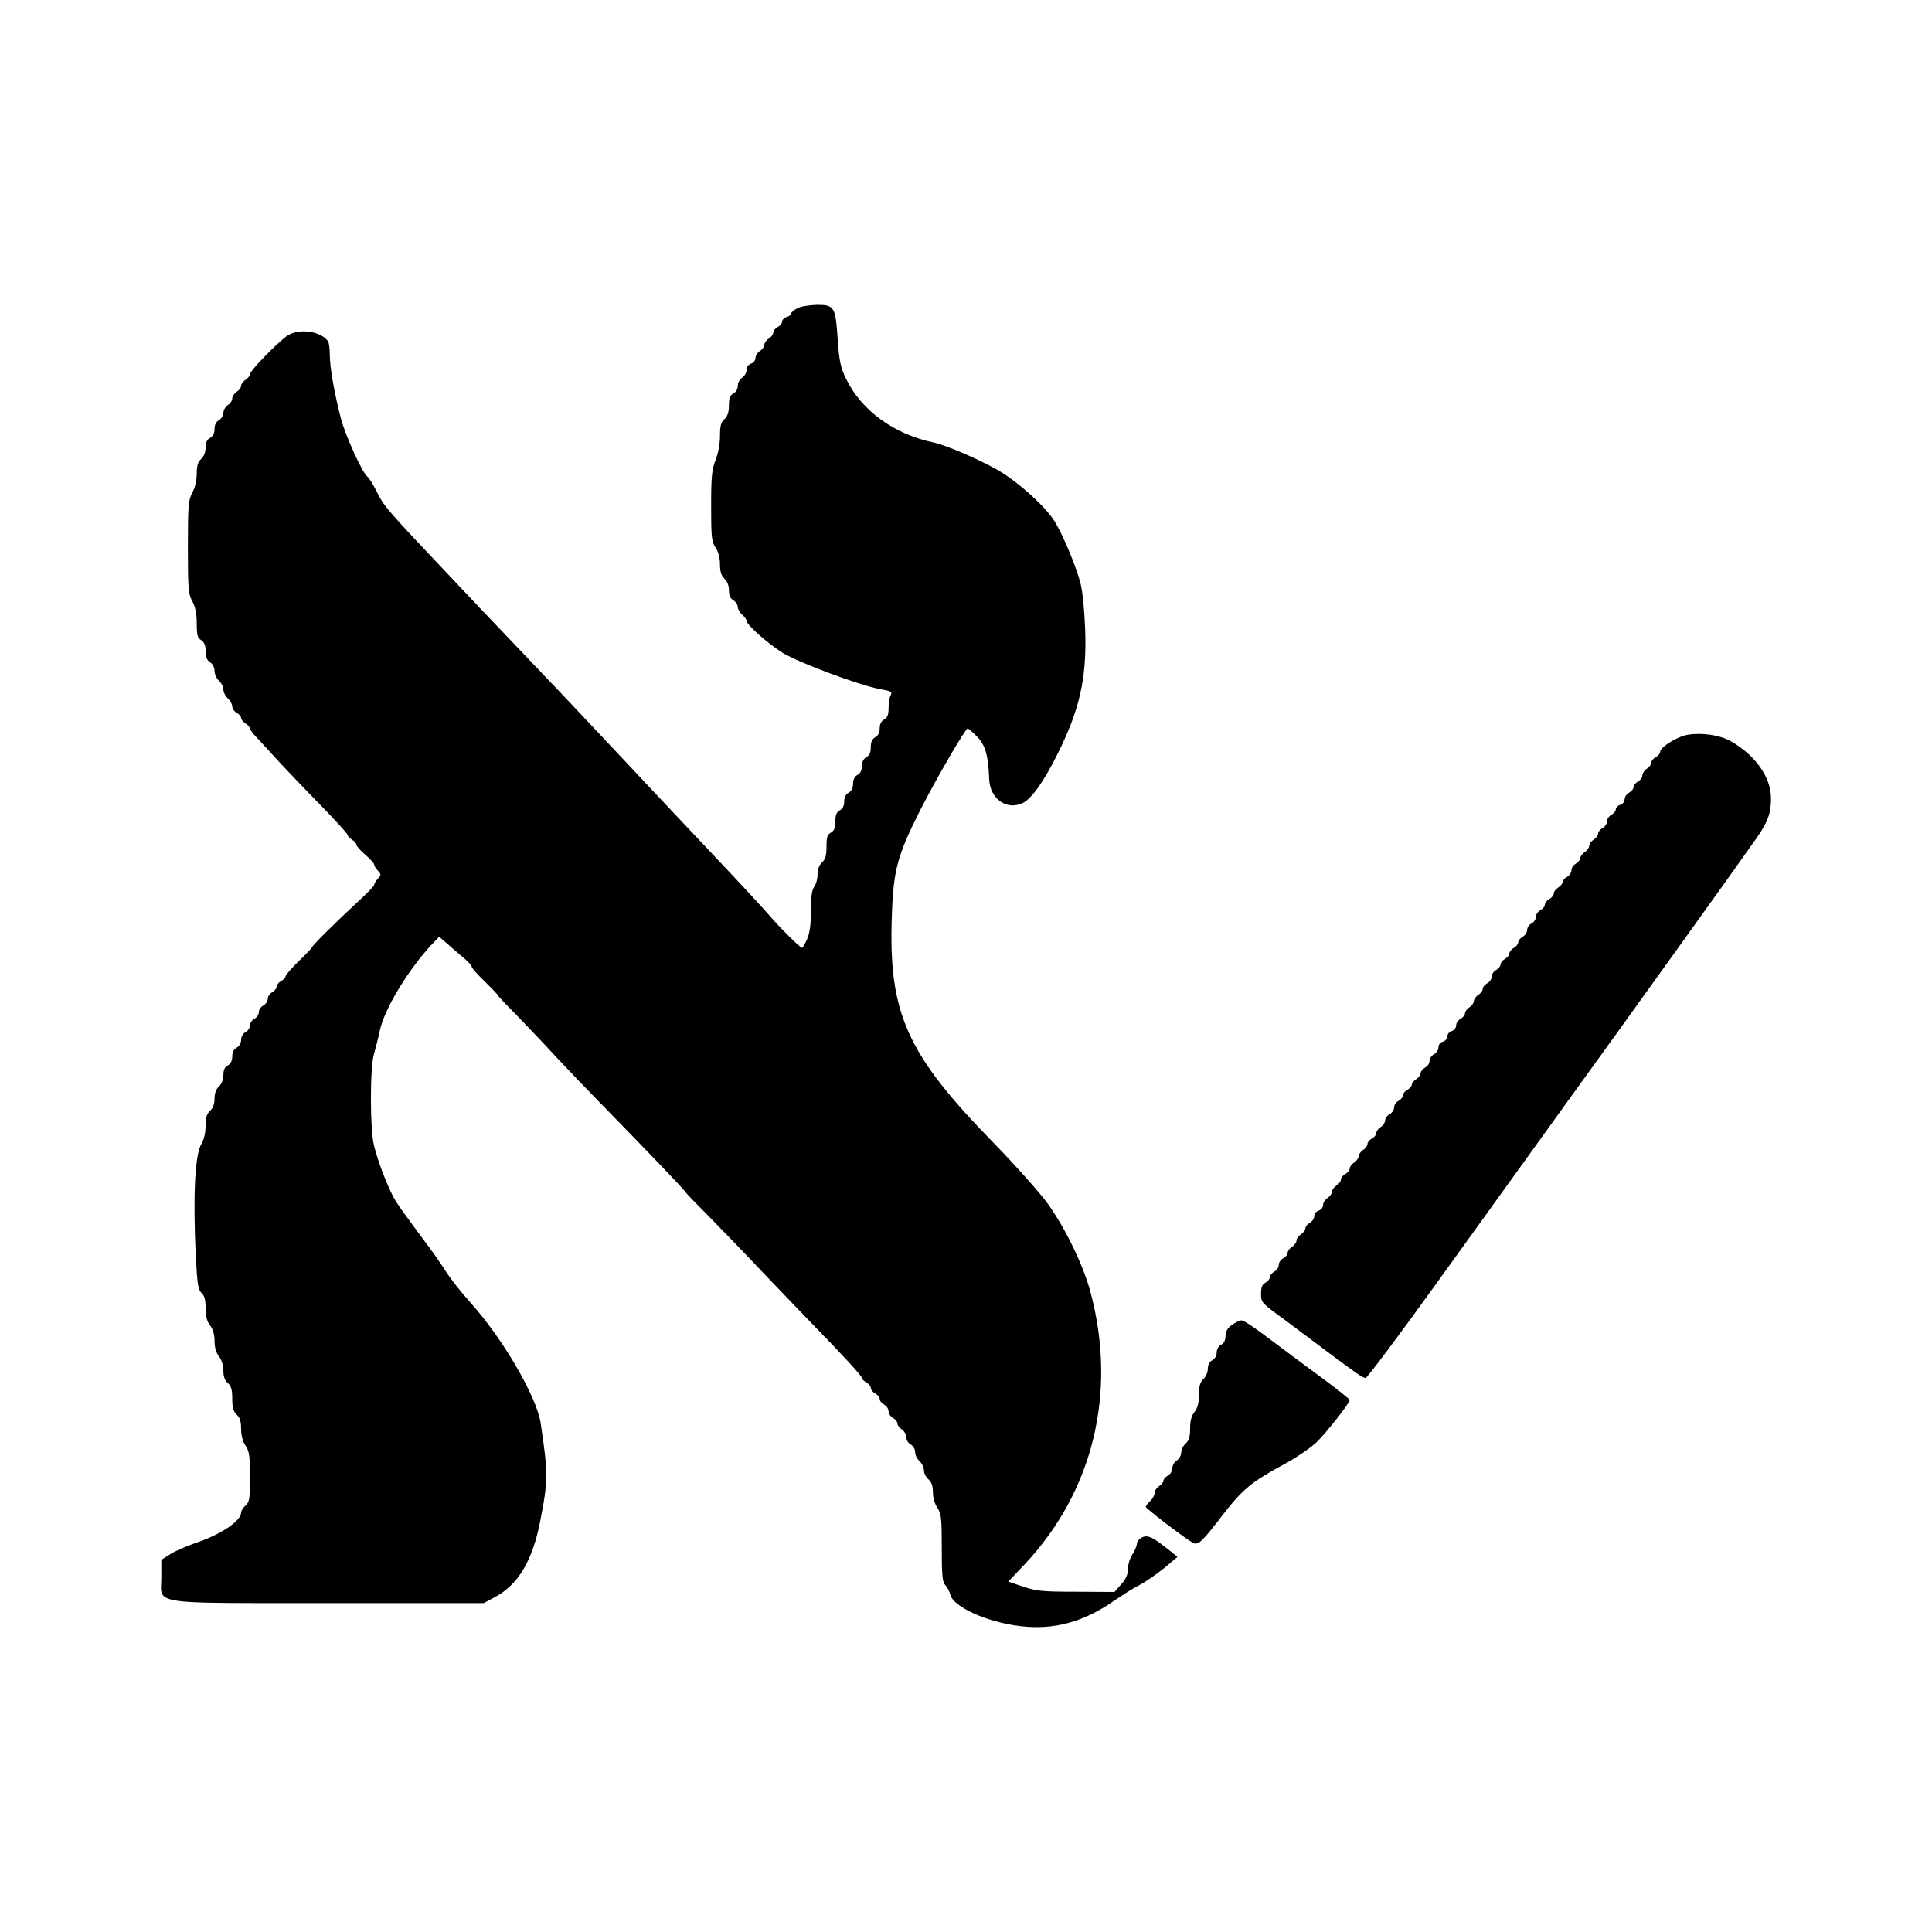
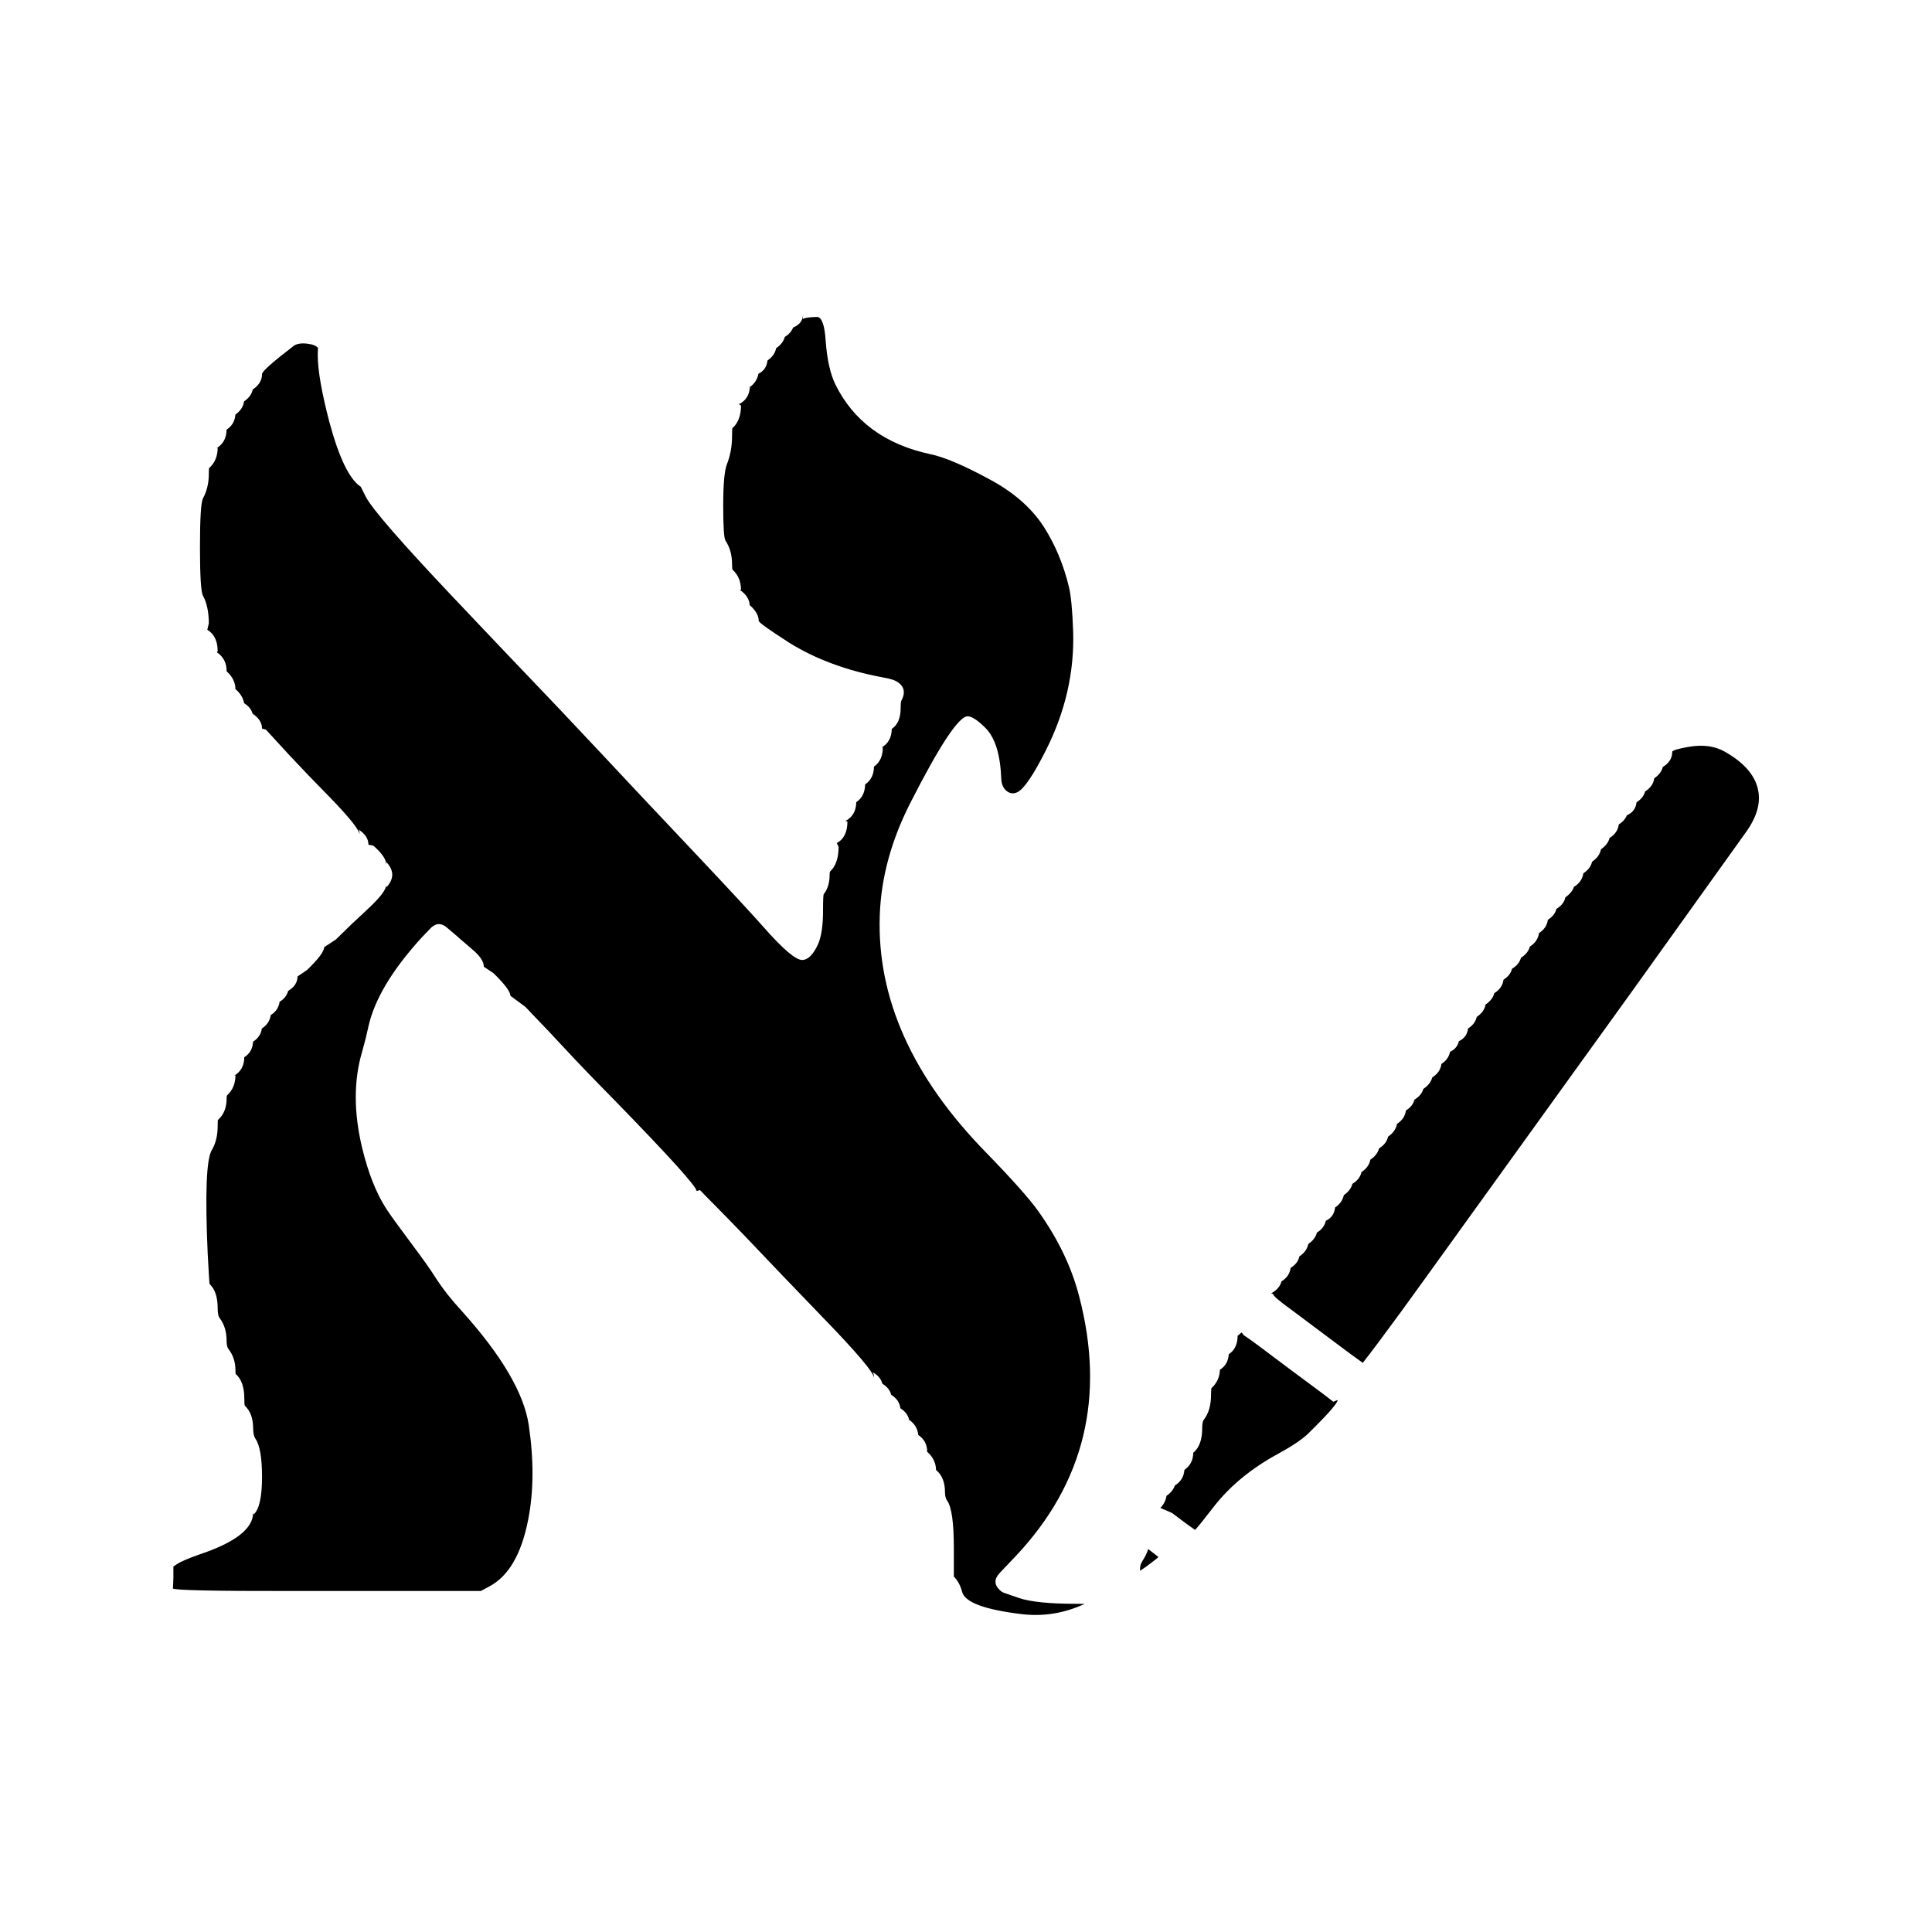
<svg xmlns="http://www.w3.org/2000/svg" width="24" height="24" viewBox="0 0 24 24">
-   <path d="M9.903 3.831C9.944 3.806 10.052 3.79 10.148 3.787C10.366 3.787 10.379 3.809 10.407 4.225C10.426 4.495 10.443 4.567 10.512 4.71C10.705 5.101 11.101 5.39 11.589 5.495C11.737 5.525 12.101 5.679 12.36 5.82C12.608 5.952 12.971 6.274 13.095 6.467C13.2 6.632 13.373 7.046 13.423 7.249C13.451 7.36 13.473 7.605 13.481 7.836C13.5 8.431 13.412 8.819 13.131 9.378C12.963 9.715 12.812 9.924 12.704 9.976C12.506 10.07 12.299 9.924 12.288 9.681C12.277 9.381 12.241 9.26 12.14 9.153C12.082 9.095 12.029 9.048 12.021 9.048C11.994 9.048 11.63 9.673 11.437 10.053C11.148 10.623 11.098 10.805 11.079 11.373C11.035 12.593 11.261 13.094 12.363 14.218C12.624 14.488 12.922 14.821 13.018 14.956C13.244 15.273 13.467 15.738 13.552 16.072C13.875 17.308 13.577 18.528 12.732 19.429L12.525 19.647L12.71 19.71C12.875 19.765 12.955 19.773 13.371 19.773L13.844 19.776L13.927 19.682C13.988 19.614 14.012 19.558 14.012 19.49C14.012 19.435 14.037 19.352 14.068 19.308C14.098 19.261 14.123 19.203 14.123 19.176C14.123 19.151 14.153 19.112 14.191 19.096C14.263 19.065 14.324 19.096 14.547 19.275L14.627 19.341L14.456 19.484C14.359 19.561 14.225 19.655 14.153 19.691C14.081 19.726 13.935 19.82 13.825 19.895C13.451 20.153 13.084 20.25 12.671 20.2C12.263 20.151 11.845 19.963 11.806 19.812C11.795 19.771 11.768 19.715 11.743 19.691C11.707 19.655 11.699 19.575 11.699 19.231C11.699 18.859 11.693 18.804 11.644 18.729C11.611 18.683 11.589 18.6 11.589 18.537C11.589 18.46 11.572 18.41 11.534 18.377C11.503 18.352 11.478 18.303 11.478 18.267C11.478 18.231 11.454 18.179 11.423 18.151C11.393 18.123 11.368 18.074 11.368 18.038C11.368 18.002 11.344 17.961 11.313 17.944C11.283 17.928 11.258 17.887 11.258 17.854C11.258 17.82 11.233 17.776 11.203 17.757C11.173 17.738 11.148 17.705 11.148 17.683C11.148 17.661 11.123 17.63 11.093 17.614C11.063 17.597 11.038 17.562 11.038 17.531C11.038 17.501 11.013 17.465 10.983 17.449C10.952 17.432 10.928 17.402 10.928 17.38C10.928 17.358 10.903 17.327 10.873 17.311C10.842 17.294 10.817 17.264 10.817 17.242C10.817 17.22 10.793 17.19 10.762 17.173C10.732 17.157 10.707 17.132 10.707 17.118C10.707 17.093 10.468 16.834 10.101 16.457C10.002 16.355 9.729 16.072 9.495 15.826C9.261 15.578 8.942 15.248 8.787 15.091C8.63 14.934 8.504 14.802 8.504 14.796C8.504 14.782 8.047 14.306 7.512 13.758C7.322 13.565 7.05 13.281 6.906 13.127C6.763 12.97 6.543 12.742 6.419 12.612C6.292 12.485 6.19 12.378 6.19 12.37C6.19 12.364 6.116 12.284 6.025 12.196C5.934 12.108 5.86 12.025 5.86 12.009C5.86 11.995 5.818 11.948 5.769 11.907C5.722 11.866 5.628 11.789 5.568 11.733L5.455 11.637L5.345 11.753C5.058 12.067 4.774 12.54 4.719 12.799C4.7 12.893 4.664 13.028 4.645 13.097C4.595 13.262 4.595 14.02 4.645 14.226C4.697 14.444 4.838 14.799 4.92 14.928C4.959 14.989 5.097 15.179 5.226 15.353C5.356 15.523 5.502 15.733 5.551 15.813C5.603 15.892 5.736 16.063 5.849 16.187C6.248 16.631 6.667 17.352 6.716 17.677C6.81 18.305 6.81 18.393 6.708 18.908C6.614 19.388 6.435 19.688 6.149 19.839L6.011 19.914H4.097C3.927 19.914 3.771 19.914 3.628 19.914H3.627C2.358 19.915 2.073 19.916 2.014 19.8C1.997 19.767 1.999 19.724 2.002 19.669C2.003 19.647 2.004 19.623 2.004 19.597V19.377L2.108 19.311C2.163 19.272 2.307 19.211 2.422 19.17C2.739 19.065 2.995 18.895 2.995 18.79C2.995 18.768 3.02 18.729 3.05 18.702C3.1 18.658 3.105 18.616 3.105 18.347C3.105 18.088 3.097 18.027 3.05 17.958C3.014 17.906 2.995 17.829 2.995 17.749C2.995 17.658 2.979 17.608 2.94 17.573C2.899 17.534 2.885 17.487 2.885 17.374C2.885 17.261 2.871 17.217 2.83 17.181C2.791 17.148 2.775 17.099 2.775 17.027C2.775 16.961 2.753 16.892 2.72 16.851C2.684 16.804 2.665 16.738 2.665 16.658C2.665 16.576 2.645 16.512 2.61 16.465C2.571 16.416 2.554 16.352 2.554 16.251C2.554 16.146 2.541 16.096 2.502 16.06C2.461 16.022 2.45 15.953 2.431 15.581C2.397 14.843 2.422 14.342 2.502 14.21C2.535 14.154 2.554 14.072 2.554 13.986C2.554 13.885 2.568 13.835 2.61 13.799C2.645 13.766 2.665 13.714 2.665 13.648C2.665 13.582 2.684 13.529 2.72 13.496C2.753 13.466 2.775 13.411 2.775 13.356C2.775 13.292 2.791 13.254 2.83 13.235C2.866 13.215 2.885 13.177 2.885 13.124C2.885 13.072 2.904 13.033 2.94 13.014C2.973 12.998 2.995 12.956 2.995 12.918C2.995 12.879 3.017 12.838 3.05 12.821C3.081 12.805 3.105 12.769 3.105 12.739C3.105 12.708 3.13 12.673 3.16 12.656C3.191 12.64 3.215 12.604 3.215 12.574C3.215 12.543 3.24 12.507 3.271 12.491C3.301 12.474 3.326 12.439 3.326 12.408C3.326 12.378 3.35 12.342 3.381 12.326C3.411 12.309 3.436 12.279 3.436 12.257C3.436 12.235 3.461 12.204 3.491 12.188C3.521 12.171 3.546 12.144 3.546 12.13C3.546 12.114 3.62 12.028 3.711 11.94C3.802 11.852 3.877 11.775 3.877 11.766C3.877 11.747 4.191 11.436 4.452 11.196C4.56 11.097 4.648 11.006 4.648 10.993C4.648 10.979 4.667 10.943 4.695 10.915C4.736 10.869 4.736 10.863 4.695 10.816C4.667 10.789 4.648 10.753 4.648 10.739C4.648 10.725 4.598 10.67 4.538 10.618C4.477 10.566 4.427 10.508 4.427 10.494C4.427 10.477 4.403 10.45 4.372 10.431C4.342 10.411 4.317 10.384 4.317 10.37C4.317 10.356 4.171 10.197 3.995 10.015C3.816 9.833 3.585 9.591 3.477 9.475C3.372 9.359 3.243 9.221 3.196 9.169C3.147 9.12 3.105 9.064 3.105 9.051C3.105 9.034 3.081 9.007 3.05 8.987C3.02 8.968 2.995 8.938 2.995 8.919C2.995 8.899 2.97 8.872 2.94 8.855C2.91 8.839 2.885 8.803 2.885 8.775C2.885 8.748 2.86 8.704 2.83 8.676C2.8 8.649 2.775 8.599 2.775 8.566C2.775 8.533 2.75 8.483 2.72 8.456C2.689 8.428 2.665 8.373 2.665 8.335C2.665 8.293 2.643 8.249 2.61 8.227C2.571 8.202 2.554 8.164 2.554 8.089C2.554 8.018 2.538 7.977 2.499 7.952C2.453 7.924 2.444 7.888 2.444 7.745C2.444 7.627 2.428 7.541 2.389 7.47C2.34 7.379 2.334 7.315 2.334 6.795C2.334 6.277 2.34 6.214 2.389 6.12C2.422 6.06 2.444 5.966 2.444 5.886C2.444 5.787 2.458 5.737 2.499 5.701C2.532 5.671 2.554 5.616 2.554 5.561C2.554 5.498 2.571 5.459 2.61 5.44C2.645 5.421 2.665 5.382 2.665 5.33C2.665 5.277 2.684 5.239 2.72 5.219C2.75 5.203 2.775 5.162 2.775 5.129C2.775 5.096 2.8 5.051 2.83 5.032C2.86 5.013 2.885 4.977 2.885 4.95C2.885 4.925 2.91 4.886 2.94 4.867C2.97 4.848 2.995 4.815 2.995 4.793C2.995 4.771 3.02 4.737 3.05 4.718C3.081 4.699 3.105 4.666 3.105 4.647C3.105 4.608 3.417 4.286 3.557 4.178C3.697 4.074 3.981 4.107 4.075 4.239C4.086 4.255 4.097 4.33 4.097 4.407C4.097 4.567 4.155 4.892 4.237 5.206C4.295 5.421 4.507 5.886 4.565 5.922C4.582 5.933 4.626 6.004 4.667 6.082C4.78 6.305 4.747 6.269 5.774 7.354C5.917 7.506 6.146 7.748 6.284 7.891C6.419 8.034 6.639 8.263 6.769 8.401C6.901 8.536 7.319 8.982 7.705 9.392C8.088 9.8 8.584 10.329 8.807 10.563C9.3 11.086 9.457 11.257 9.595 11.414C9.716 11.552 9.942 11.775 9.964 11.775C9.972 11.775 9.999 11.725 10.027 11.665C10.06 11.587 10.074 11.48 10.074 11.312C10.074 11.141 10.085 11.053 10.115 11.015C10.137 10.987 10.156 10.918 10.156 10.863C10.156 10.8 10.176 10.747 10.211 10.714C10.253 10.676 10.267 10.629 10.267 10.519C10.267 10.4 10.278 10.367 10.322 10.343C10.363 10.32 10.377 10.285 10.377 10.205C10.377 10.125 10.391 10.089 10.432 10.067C10.468 10.048 10.487 10.009 10.487 9.957C10.487 9.905 10.506 9.866 10.542 9.847C10.578 9.827 10.597 9.789 10.597 9.737C10.597 9.684 10.616 9.646 10.652 9.626C10.688 9.607 10.707 9.569 10.707 9.516C10.707 9.464 10.727 9.425 10.762 9.406C10.801 9.384 10.817 9.348 10.817 9.282C10.817 9.216 10.834 9.18 10.873 9.158C10.908 9.139 10.928 9.1 10.928 9.048C10.928 8.996 10.947 8.957 10.983 8.938C11.024 8.916 11.038 8.88 11.038 8.797C11.038 8.737 11.049 8.665 11.063 8.638C11.087 8.594 11.071 8.585 10.93 8.56C10.669 8.511 9.909 8.227 9.716 8.106C9.531 7.988 9.275 7.762 9.275 7.712C9.275 7.696 9.25 7.663 9.22 7.635C9.19 7.61 9.165 7.566 9.165 7.541C9.165 7.514 9.14 7.475 9.11 7.456C9.071 7.434 9.055 7.393 9.055 7.329C9.055 7.274 9.033 7.219 9 7.189C8.961 7.153 8.944 7.103 8.944 7.013C8.944 6.933 8.925 6.856 8.889 6.803C8.84 6.729 8.834 6.674 8.834 6.288C8.834 5.919 8.843 5.834 8.889 5.715C8.922 5.633 8.944 5.511 8.944 5.415C8.944 5.291 8.956 5.244 9 5.206C9.038 5.17 9.055 5.12 9.055 5.038C9.055 4.947 9.068 4.911 9.11 4.889C9.143 4.872 9.165 4.831 9.165 4.793C9.165 4.754 9.19 4.71 9.22 4.691C9.25 4.671 9.275 4.627 9.275 4.594C9.275 4.558 9.297 4.528 9.33 4.517C9.36 4.509 9.385 4.476 9.385 4.445C9.385 4.418 9.41 4.379 9.44 4.36C9.471 4.341 9.495 4.305 9.495 4.283C9.495 4.261 9.52 4.225 9.55 4.206C9.581 4.187 9.606 4.154 9.606 4.131C9.606 4.109 9.63 4.079 9.661 4.063C9.691 4.046 9.716 4.016 9.716 3.994C9.716 3.975 9.74 3.947 9.771 3.939C9.801 3.93 9.826 3.911 9.826 3.897C9.826 3.884 9.859 3.853 9.903 3.831ZM20.962 9.128C21.146 9.098 21.366 9.131 21.501 9.208C21.807 9.381 22 9.657 22 9.916C22 10.103 21.961 10.21 21.821 10.411C21.653 10.654 20.13 12.775 19.367 13.829C19.006 14.331 18.326 15.275 17.855 15.928C17.386 16.581 16.984 17.115 16.965 17.118C16.929 17.118 16.847 17.06 16.45 16.763C16.329 16.672 16.103 16.504 15.949 16.388C15.671 16.187 15.665 16.179 15.665 16.074C15.665 15.992 15.679 15.956 15.72 15.934C15.75 15.917 15.775 15.887 15.775 15.865C15.775 15.843 15.8 15.813 15.83 15.796C15.861 15.78 15.885 15.744 15.885 15.713C15.885 15.683 15.91 15.647 15.94 15.631C15.971 15.614 15.996 15.584 15.996 15.562C15.996 15.54 16.02 15.507 16.051 15.488C16.081 15.468 16.106 15.432 16.106 15.41C16.106 15.388 16.131 15.353 16.161 15.333C16.191 15.314 16.216 15.281 16.216 15.259C16.216 15.237 16.241 15.207 16.271 15.19C16.301 15.174 16.326 15.138 16.326 15.107C16.326 15.08 16.351 15.047 16.381 15.039C16.411 15.03 16.436 14.997 16.436 14.967C16.436 14.939 16.461 14.901 16.491 14.882C16.522 14.862 16.546 14.827 16.546 14.805C16.546 14.782 16.571 14.747 16.602 14.727C16.632 14.708 16.657 14.675 16.657 14.653C16.657 14.631 16.681 14.601 16.712 14.584C16.742 14.568 16.767 14.537 16.767 14.515C16.767 14.493 16.792 14.46 16.822 14.441C16.852 14.422 16.877 14.386 16.877 14.364C16.877 14.342 16.902 14.306 16.932 14.287C16.962 14.267 16.987 14.234 16.987 14.212C16.987 14.19 17.012 14.16 17.042 14.143C17.073 14.127 17.097 14.097 17.097 14.075C17.097 14.053 17.122 14.02 17.152 14C17.183 13.981 17.207 13.942 17.207 13.918C17.207 13.89 17.232 13.857 17.263 13.84C17.293 13.824 17.318 13.788 17.318 13.758C17.318 13.728 17.342 13.692 17.373 13.675C17.403 13.659 17.428 13.628 17.428 13.606C17.428 13.584 17.453 13.554 17.483 13.538C17.513 13.521 17.538 13.493 17.538 13.474C17.538 13.455 17.563 13.425 17.593 13.405C17.623 13.386 17.648 13.353 17.648 13.331C17.648 13.309 17.673 13.279 17.703 13.262C17.734 13.246 17.758 13.21 17.758 13.179C17.758 13.149 17.783 13.113 17.813 13.097C17.844 13.08 17.869 13.042 17.869 13.011C17.869 12.978 17.891 12.948 17.924 12.94C17.954 12.932 17.979 12.901 17.979 12.876C17.979 12.849 18.003 12.816 18.034 12.808C18.064 12.799 18.089 12.766 18.089 12.739C18.089 12.708 18.114 12.673 18.144 12.656C18.174 12.64 18.199 12.609 18.199 12.587C18.199 12.565 18.224 12.532 18.254 12.513C18.284 12.494 18.309 12.458 18.309 12.436C18.309 12.414 18.334 12.378 18.364 12.359C18.395 12.339 18.419 12.306 18.419 12.284C18.419 12.262 18.444 12.232 18.474 12.215C18.505 12.199 18.53 12.163 18.53 12.133C18.53 12.103 18.554 12.067 18.585 12.05C18.615 12.034 18.64 12.003 18.64 11.981C18.64 11.959 18.665 11.929 18.695 11.912C18.725 11.896 18.75 11.866 18.75 11.844C18.75 11.822 18.775 11.791 18.805 11.775C18.835 11.758 18.86 11.728 18.86 11.706C18.86 11.684 18.885 11.654 18.915 11.637C18.945 11.621 18.97 11.585 18.97 11.554C18.97 11.524 18.995 11.488 19.025 11.472C19.056 11.455 19.08 11.419 19.08 11.389C19.08 11.359 19.105 11.323 19.135 11.307C19.166 11.29 19.191 11.26 19.191 11.238C19.191 11.216 19.215 11.185 19.246 11.169C19.276 11.152 19.301 11.122 19.301 11.1C19.301 11.078 19.326 11.045 19.356 11.026C19.386 11.006 19.411 10.976 19.411 10.957C19.411 10.937 19.436 10.91 19.466 10.893C19.496 10.877 19.521 10.841 19.521 10.811C19.521 10.78 19.546 10.745 19.576 10.728C19.606 10.712 19.631 10.681 19.631 10.659C19.631 10.637 19.656 10.604 19.686 10.585C19.717 10.566 19.741 10.53 19.741 10.508C19.741 10.486 19.766 10.45 19.797 10.431C19.827 10.411 19.852 10.378 19.852 10.356C19.852 10.334 19.876 10.304 19.907 10.287C19.937 10.271 19.962 10.235 19.962 10.205C19.962 10.174 19.987 10.139 20.017 10.122C20.047 10.106 20.072 10.075 20.072 10.053C20.072 10.034 20.097 10.006 20.127 9.998C20.157 9.99 20.182 9.957 20.182 9.929C20.182 9.899 20.207 9.863 20.237 9.847C20.268 9.83 20.292 9.8 20.292 9.778C20.292 9.756 20.317 9.726 20.347 9.709C20.378 9.692 20.402 9.659 20.402 9.632C20.402 9.607 20.427 9.569 20.458 9.549C20.488 9.53 20.513 9.497 20.513 9.475C20.513 9.453 20.537 9.423 20.568 9.406C20.598 9.39 20.623 9.359 20.623 9.34C20.623 9.282 20.835 9.15 20.962 9.128ZM15.301 16.46C15.343 16.43 15.398 16.402 15.423 16.402C15.45 16.402 15.591 16.496 15.739 16.609C15.888 16.722 16.18 16.939 16.389 17.093C16.596 17.245 16.767 17.38 16.767 17.391C16.767 17.429 16.483 17.79 16.354 17.917C16.282 17.986 16.103 18.107 15.951 18.19C15.549 18.407 15.436 18.501 15.197 18.809C14.913 19.178 14.88 19.206 14.803 19.156C14.671 19.074 14.233 18.738 14.233 18.718C14.233 18.707 14.258 18.674 14.288 18.647C14.318 18.619 14.343 18.575 14.343 18.548C14.343 18.517 14.368 18.482 14.398 18.462C14.428 18.443 14.453 18.413 14.453 18.393C14.453 18.374 14.478 18.347 14.508 18.33C14.539 18.314 14.563 18.272 14.563 18.239C14.563 18.206 14.588 18.162 14.618 18.143C14.649 18.123 14.673 18.079 14.673 18.044C14.673 18.011 14.698 17.958 14.729 17.931C14.77 17.895 14.784 17.845 14.784 17.746C14.784 17.65 14.8 17.586 14.839 17.54C14.877 17.49 14.894 17.427 14.894 17.325C14.894 17.217 14.908 17.17 14.949 17.132C14.979 17.104 15.004 17.047 15.004 17.005C15.004 16.956 15.023 16.917 15.059 16.898C15.092 16.881 15.114 16.84 15.114 16.801C15.114 16.763 15.136 16.722 15.169 16.705C15.205 16.686 15.224 16.647 15.224 16.595C15.224 16.542 15.249 16.498 15.301 16.46Z" />
+   <path d="M9.98 3.96Q10.011 3.941 10.15 3.937Q10.238 3.94 10.257 4.235Q10.282 4.578 10.377 4.775Q10.715 5.461 11.557 5.642Q11.812 5.694 12.288 5.952Q12.741 6.193 12.969 6.548Q13.179 6.879 13.277 7.285Q13.317 7.443 13.331 7.841Q13.355 8.598 12.997 9.311Q12.762 9.781 12.638 9.841Q12.571 9.873 12.513 9.832Q12.443 9.783 12.438 9.675Q12.422 9.232 12.248 9.049Q12.247 9.048 12.246 9.047Q12.097 8.898 12.021 8.898Q11.855 8.898 11.303 9.985Q10.953 10.677 10.929 11.368Q10.873 12.913 12.255 14.323Q12.735 14.817 12.896 15.043Q13.268 15.564 13.407 16.109Q13.893 17.973 12.622 19.326L12.416 19.543Q12.365 19.598 12.366 19.651Q12.367 19.704 12.422 19.755Q12.446 19.778 12.476 19.788L12.661 19.852Q12.875 19.923 13.371 19.923L13.474 19.924Q13.095 20.1 12.689 20.051Q12.001 19.968 11.952 19.775Q11.92 19.655 11.849 19.585Q11.849 19.584 11.849 19.231Q11.849 18.767 11.769 18.646Q11.767 18.645 11.766 18.643Q11.739 18.604 11.739 18.537Q11.739 18.355 11.631 18.263Q11.63 18.262 11.629 18.261L11.628 18.267Q11.628 18.135 11.524 18.04L11.518 18.038Q11.518 17.899 11.407 17.826Q11.396 17.708 11.293 17.637Q11.275 17.551 11.185 17.494Q11.171 17.388 11.071 17.327Q11.05 17.244 10.961 17.189Q10.938 17.098 10.834 17.042Q10.857 17.054 10.857 17.118Q10.857 17.02 10.209 16.353L9.731 15.856L9.604 15.723Q9.24 15.337 8.894 14.986Q8.779 14.871 8.695 14.783L8.654 14.796Q8.654 14.714 7.62 13.653Q7.271 13.3 7.016 13.025Q6.892 12.889 6.582 12.566Q6.544 12.526 6.527 12.508L6.34 12.37Q6.34 12.293 6.129 12.088L6.01 12.009Q6.01 11.913 5.866 11.793Q5.846 11.775 5.793 11.73Q5.703 11.654 5.669 11.622Q5.667 11.621 5.665 11.619L5.552 11.523Q5.444 11.431 5.346 11.534L5.236 11.649Q4.681 12.257 4.573 12.768Q4.549 12.884 4.501 13.056Q4.339 13.594 4.499 14.261Q4.61 14.72 4.794 15.009Q4.859 15.111 5.106 15.442Q5.32 15.725 5.424 15.892Q5.425 15.893 5.426 15.895Q5.544 16.076 5.738 16.288Q6.478 17.11 6.568 17.7Q6.665 18.352 6.561 18.879Q6.436 19.518 6.079 19.707L5.973 19.764H4.097L3.627 19.764Q2.165 19.766 2.148 19.732L2.151 19.675Q2.154 19.626 2.154 19.597V19.459L2.188 19.437Q2.191 19.436 2.194 19.433Q2.26 19.387 2.471 19.312Q3.145 19.089 3.145 18.79L3.151 18.813Q3.255 18.72 3.255 18.347Q3.255 17.993 3.174 17.874Q3.145 17.831 3.145 17.749Q3.145 17.558 3.042 17.463Q3.035 17.456 3.035 17.374Q3.035 17.161 2.928 17.068Q2.925 17.065 2.925 17.027Q2.925 16.867 2.837 16.757Q2.815 16.728 2.815 16.658Q2.815 16.487 2.729 16.374Q2.704 16.343 2.704 16.251Q2.704 16.044 2.604 15.951Q2.6 15.946 2.58 15.573Q2.53 14.453 2.631 14.287Q2.704 14.164 2.704 13.986Q2.704 13.915 2.708 13.913Q2.71 13.911 2.711 13.909Q2.815 13.814 2.815 13.648Q2.815 13.613 2.821 13.606Q2.925 13.512 2.925 13.356L2.897 13.369Q2.899 13.368 2.901 13.367Q3.032 13.296 3.035 13.133Q3.137 13.068 3.144 12.94Q3.239 12.879 3.253 12.776Q3.349 12.714 3.363 12.61Q3.459 12.549 3.473 12.445Q3.559 12.391 3.579 12.31Q3.696 12.239 3.696 12.13L3.816 12.048Q4.027 11.843 4.027 11.766L4.172 11.671Q4.36 11.484 4.553 11.307Q4.798 11.082 4.798 10.993L4.801 11.021Q4.804 11.018 4.807 11.015Q4.938 10.866 4.807 10.717Q4.804 10.713 4.801 10.71L4.798 10.739Q4.798 10.644 4.636 10.504L4.577 10.494Q4.577 10.383 4.453 10.304Q4.467 10.313 4.467 10.37Q4.467 10.286 4.103 9.91Q3.814 9.617 3.587 9.373Q3.53 9.31 3.41 9.18Q3.328 9.092 3.308 9.069Q3.305 9.066 3.302 9.063L3.255 9.051Q3.255 8.944 3.138 8.866Q3.117 8.788 3.032 8.735Q3.017 8.643 2.931 8.565L2.925 8.566Q2.925 8.44 2.821 8.345Q2.815 8.339 2.815 8.335Q2.815 8.184 2.693 8.102L2.704 8.089Q2.704 7.905 2.58 7.826Q2.578 7.824 2.575 7.822L2.594 7.745Q2.594 7.534 2.521 7.399Q2.484 7.331 2.484 6.795Q2.484 6.261 2.522 6.19Q2.594 6.057 2.594 5.886Q2.594 5.818 2.598 5.815Q2.599 5.813 2.601 5.812Q2.704 5.717 2.704 5.561L2.677 5.574Q2.679 5.573 2.681 5.572Q2.812 5.501 2.815 5.337Q2.916 5.27 2.924 5.15Q3.018 5.084 3.032 4.986Q3.122 4.924 3.14 4.838Q3.255 4.761 3.255 4.647Q3.255 4.598 3.648 4.297Q3.704 4.256 3.816 4.269Q3.917 4.281 3.95 4.322L3.947 4.407Q3.947 4.691 4.092 5.244Q4.272 5.911 4.482 6.047L4.533 6.149L4.533 6.149Q4.537 6.156 4.543 6.169Q4.654 6.389 5.639 7.43L5.665 7.457L5.912 7.718L6.175 7.995L6.411 8.243L6.66 8.504Q6.781 8.627 7.492 9.384Q7.56 9.457 7.596 9.495L7.95 9.873L8.698 10.666Q9.293 11.298 9.482 11.513Q9.844 11.925 9.964 11.925Q10.073 11.925 10.163 11.727Q10.224 11.586 10.224 11.312Q10.224 11.119 10.233 11.107Q10.306 11.016 10.306 10.863Q10.306 10.831 10.313 10.825Q10.417 10.728 10.417 10.519L10.395 10.473Q10.527 10.401 10.527 10.205L10.502 10.199Q10.634 10.129 10.637 9.965Q10.744 9.893 10.747 9.744Q10.855 9.672 10.857 9.523Q10.967 9.447 10.967 9.282L10.947 9.288Q11.075 9.218 11.078 9.055Q11.188 8.98 11.188 8.797Q11.188 8.726 11.196 8.706Q11.282 8.547 11.133 8.462Q11.088 8.436 10.956 8.413Q10.282 8.285 9.796 7.979Q9.425 7.741 9.425 7.712Q9.425 7.619 9.321 7.524Q9.318 7.521 9.315 7.519L9.315 7.541Q9.315 7.409 9.19 7.329Q9.187 7.328 9.184 7.326L9.205 7.329Q9.205 7.173 9.101 7.078Q9.094 7.072 9.094 7.013Q9.094 6.837 9.013 6.718Q8.984 6.675 8.984 6.288Q8.984 5.883 9.029 5.77Q9.094 5.606 9.094 5.415Q9.094 5.322 9.098 5.319Q9.1 5.317 9.102 5.316Q9.205 5.22 9.205 5.038L9.18 5.021Q9.308 4.955 9.315 4.808Q9.404 4.744 9.421 4.643Q9.522 4.594 9.534 4.478Q9.625 4.415 9.641 4.326Q9.728 4.266 9.749 4.185Q9.826 4.138 9.852 4.069Q9.976 4.019 9.976 3.897Q9.976 3.963 9.97 3.965Q9.975 3.963 9.98 3.96ZM16.929 16.93 16.928 16.929Q16.838 16.867 16.54 16.643L16.25 16.426L16.039 16.268Q15.815 16.107 15.815 16.074L15.791 16.066Q15.896 16.009 15.919 15.918Q16.019 15.856 16.033 15.75Q16.123 15.694 16.141 15.608Q16.235 15.544 16.252 15.453Q16.339 15.394 16.359 15.312Q16.449 15.257 16.47 15.165Q16.572 15.117 16.585 15Q16.676 14.937 16.693 14.847Q16.779 14.788 16.8 14.706Q16.894 14.649 16.912 14.561Q17.006 14.498 17.023 14.406Q17.11 14.347 17.131 14.266Q17.224 14.208 17.243 14.12Q17.337 14.056 17.354 13.961Q17.451 13.899 17.465 13.795Q17.551 13.741 17.571 13.66Q17.66 13.606 17.681 13.527Q17.771 13.467 17.792 13.384Q17.892 13.322 17.906 13.216Q17.994 13.16 18.013 13.066Q18.102 13.024 18.123 12.934Q18.223 12.887 18.237 12.776Q18.326 12.719 18.344 12.633Q18.438 12.57 18.455 12.478Q18.542 12.419 18.563 12.337Q18.663 12.276 18.677 12.17Q18.763 12.116 18.783 12.034Q18.873 11.98 18.894 11.897Q18.983 11.842 19.004 11.759Q19.103 11.697 19.118 11.591Q19.214 11.53 19.228 11.426Q19.314 11.372 19.334 11.291Q19.428 11.234 19.446 11.146Q19.528 11.09 19.552 11.017Q19.654 10.955 19.669 10.848Q19.758 10.791 19.777 10.705Q19.87 10.642 19.888 10.55Q19.974 10.491 19.995 10.409Q20.095 10.348 20.109 10.242Q20.183 10.195 20.209 10.128Q20.316 10.082 20.33 9.966Q20.416 9.912 20.436 9.831Q20.535 9.77 20.55 9.668Q20.636 9.609 20.656 9.528Q20.773 9.457 20.773 9.34Q20.773 9.313 20.986 9.276L20.987 9.276Q21.245 9.234 21.427 9.338Q21.85 9.578 21.85 9.916Q21.85 10.108 21.698 10.325L20.269 12.321L19.245 13.742L18.359 14.972L17.733 15.841Q17.393 16.315 17.122 16.677Q17.001 16.838 16.929 16.93ZM14.826 18.043 14.827 18.044Q14.828 18.043 14.829 18.042Q14.934 17.949 14.934 17.746Q14.934 17.66 14.955 17.635Q14.956 17.633 14.957 17.632Q15.044 17.52 15.044 17.325Q15.044 17.249 15.051 17.242Q15.15 17.152 15.154 17.016Q15.256 16.951 15.264 16.823Q15.374 16.75 15.374 16.595Q15.374 16.593 15.39 16.581L15.423 16.552L15.453 16.588Q15.538 16.644 15.649 16.728L16.045 17.025L16.3 17.214Q16.452 17.326 16.563 17.413L16.617 17.391Q16.617 17.449 16.249 17.81Q16.136 17.918 15.88 18.058Q15.381 18.328 15.078 18.717Q14.91 18.936 14.846 19.005Q14.748 18.939 14.56 18.795L14.415 18.732Q14.48 18.662 14.491 18.581Q14.571 18.526 14.594 18.454Q14.704 18.386 14.713 18.26Q14.823 18.182 14.823 18.044L14.826 18.043ZM14.391 19.342 14.361 19.368Q14.246 19.459 14.162 19.513Q14.162 19.501 14.162 19.49Q14.162 19.435 14.191 19.393Q14.192 19.391 14.193 19.389Q14.245 19.309 14.263 19.242Q14.293 19.264 14.391 19.342ZM3.142 8.88Q3.145 8.895 3.145 8.919Q3.145 8.899 3.142 8.88ZM17.685 13.512Q17.688 13.494 17.688 13.474Q17.688 13.498 17.685 13.512ZM14.601 18.424Q14.603 18.409 14.603 18.393Q14.603 18.411 14.601 18.424ZM19.559 10.988Q19.561 10.973 19.561 10.957Q19.561 10.974 19.559 10.988ZM17.967 13.083Q17.964 13.084 17.96 13.085Q17.964 13.084 17.967 13.083Z" />
</svg>
